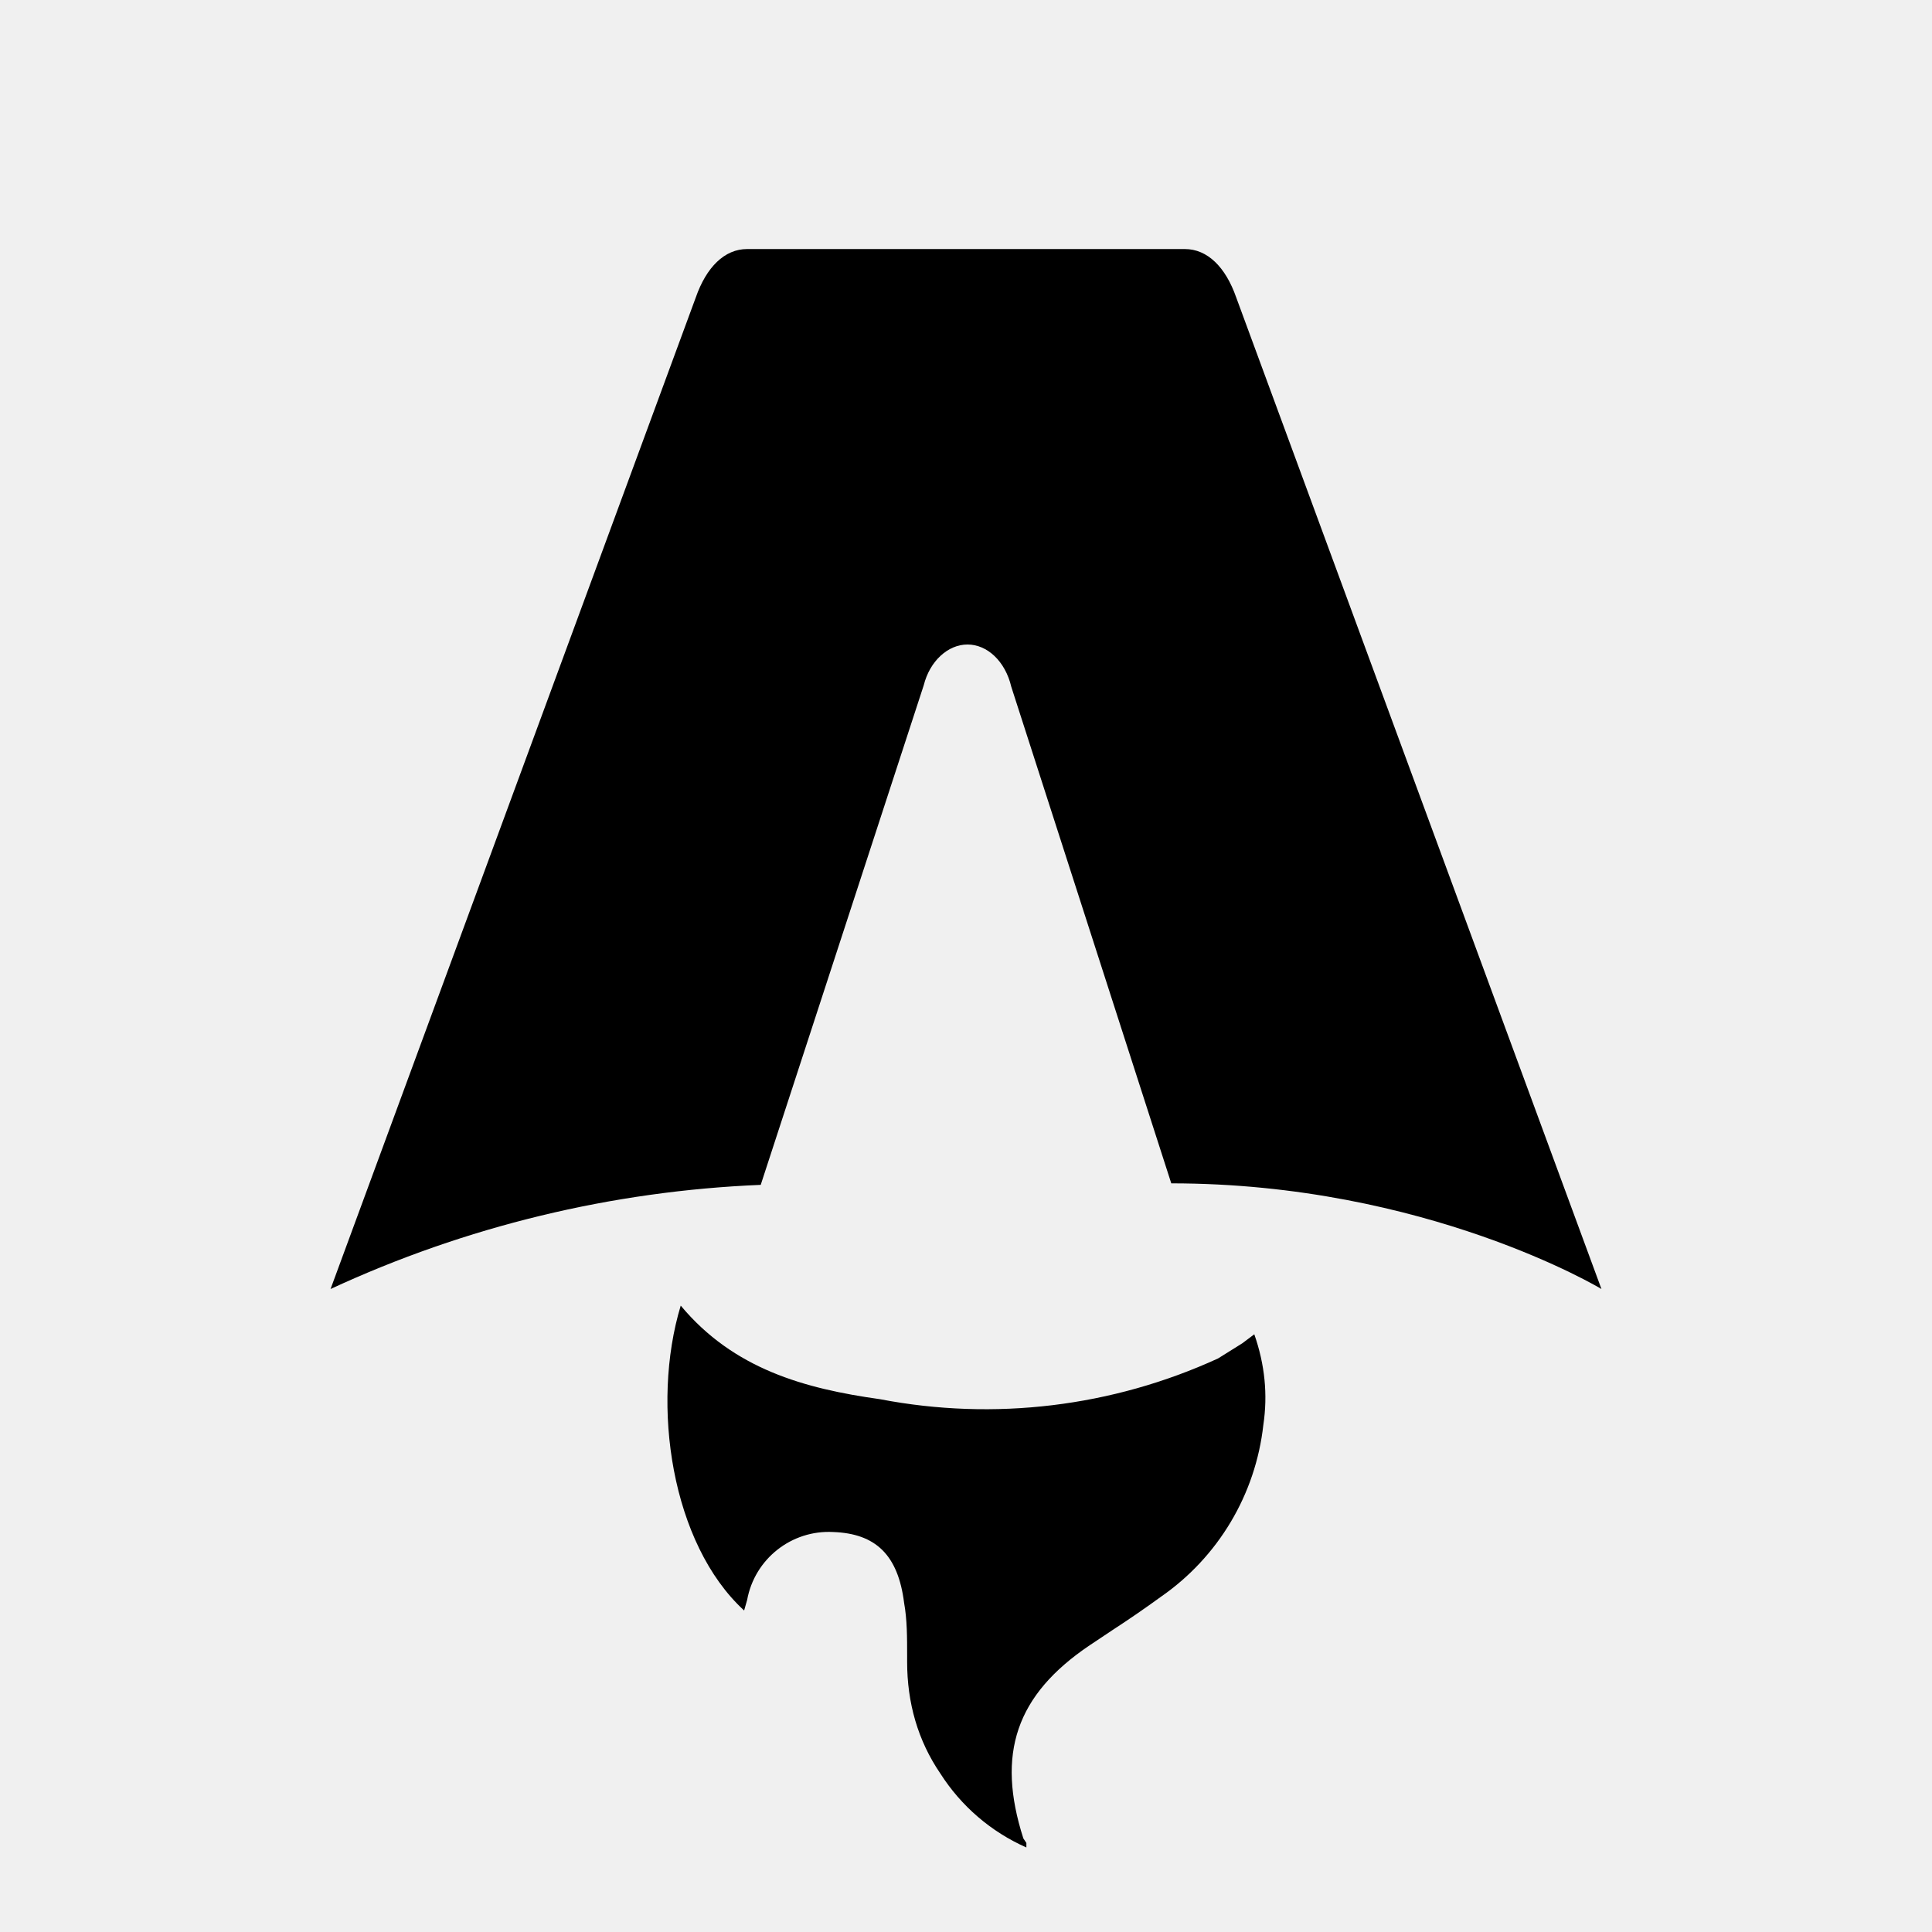
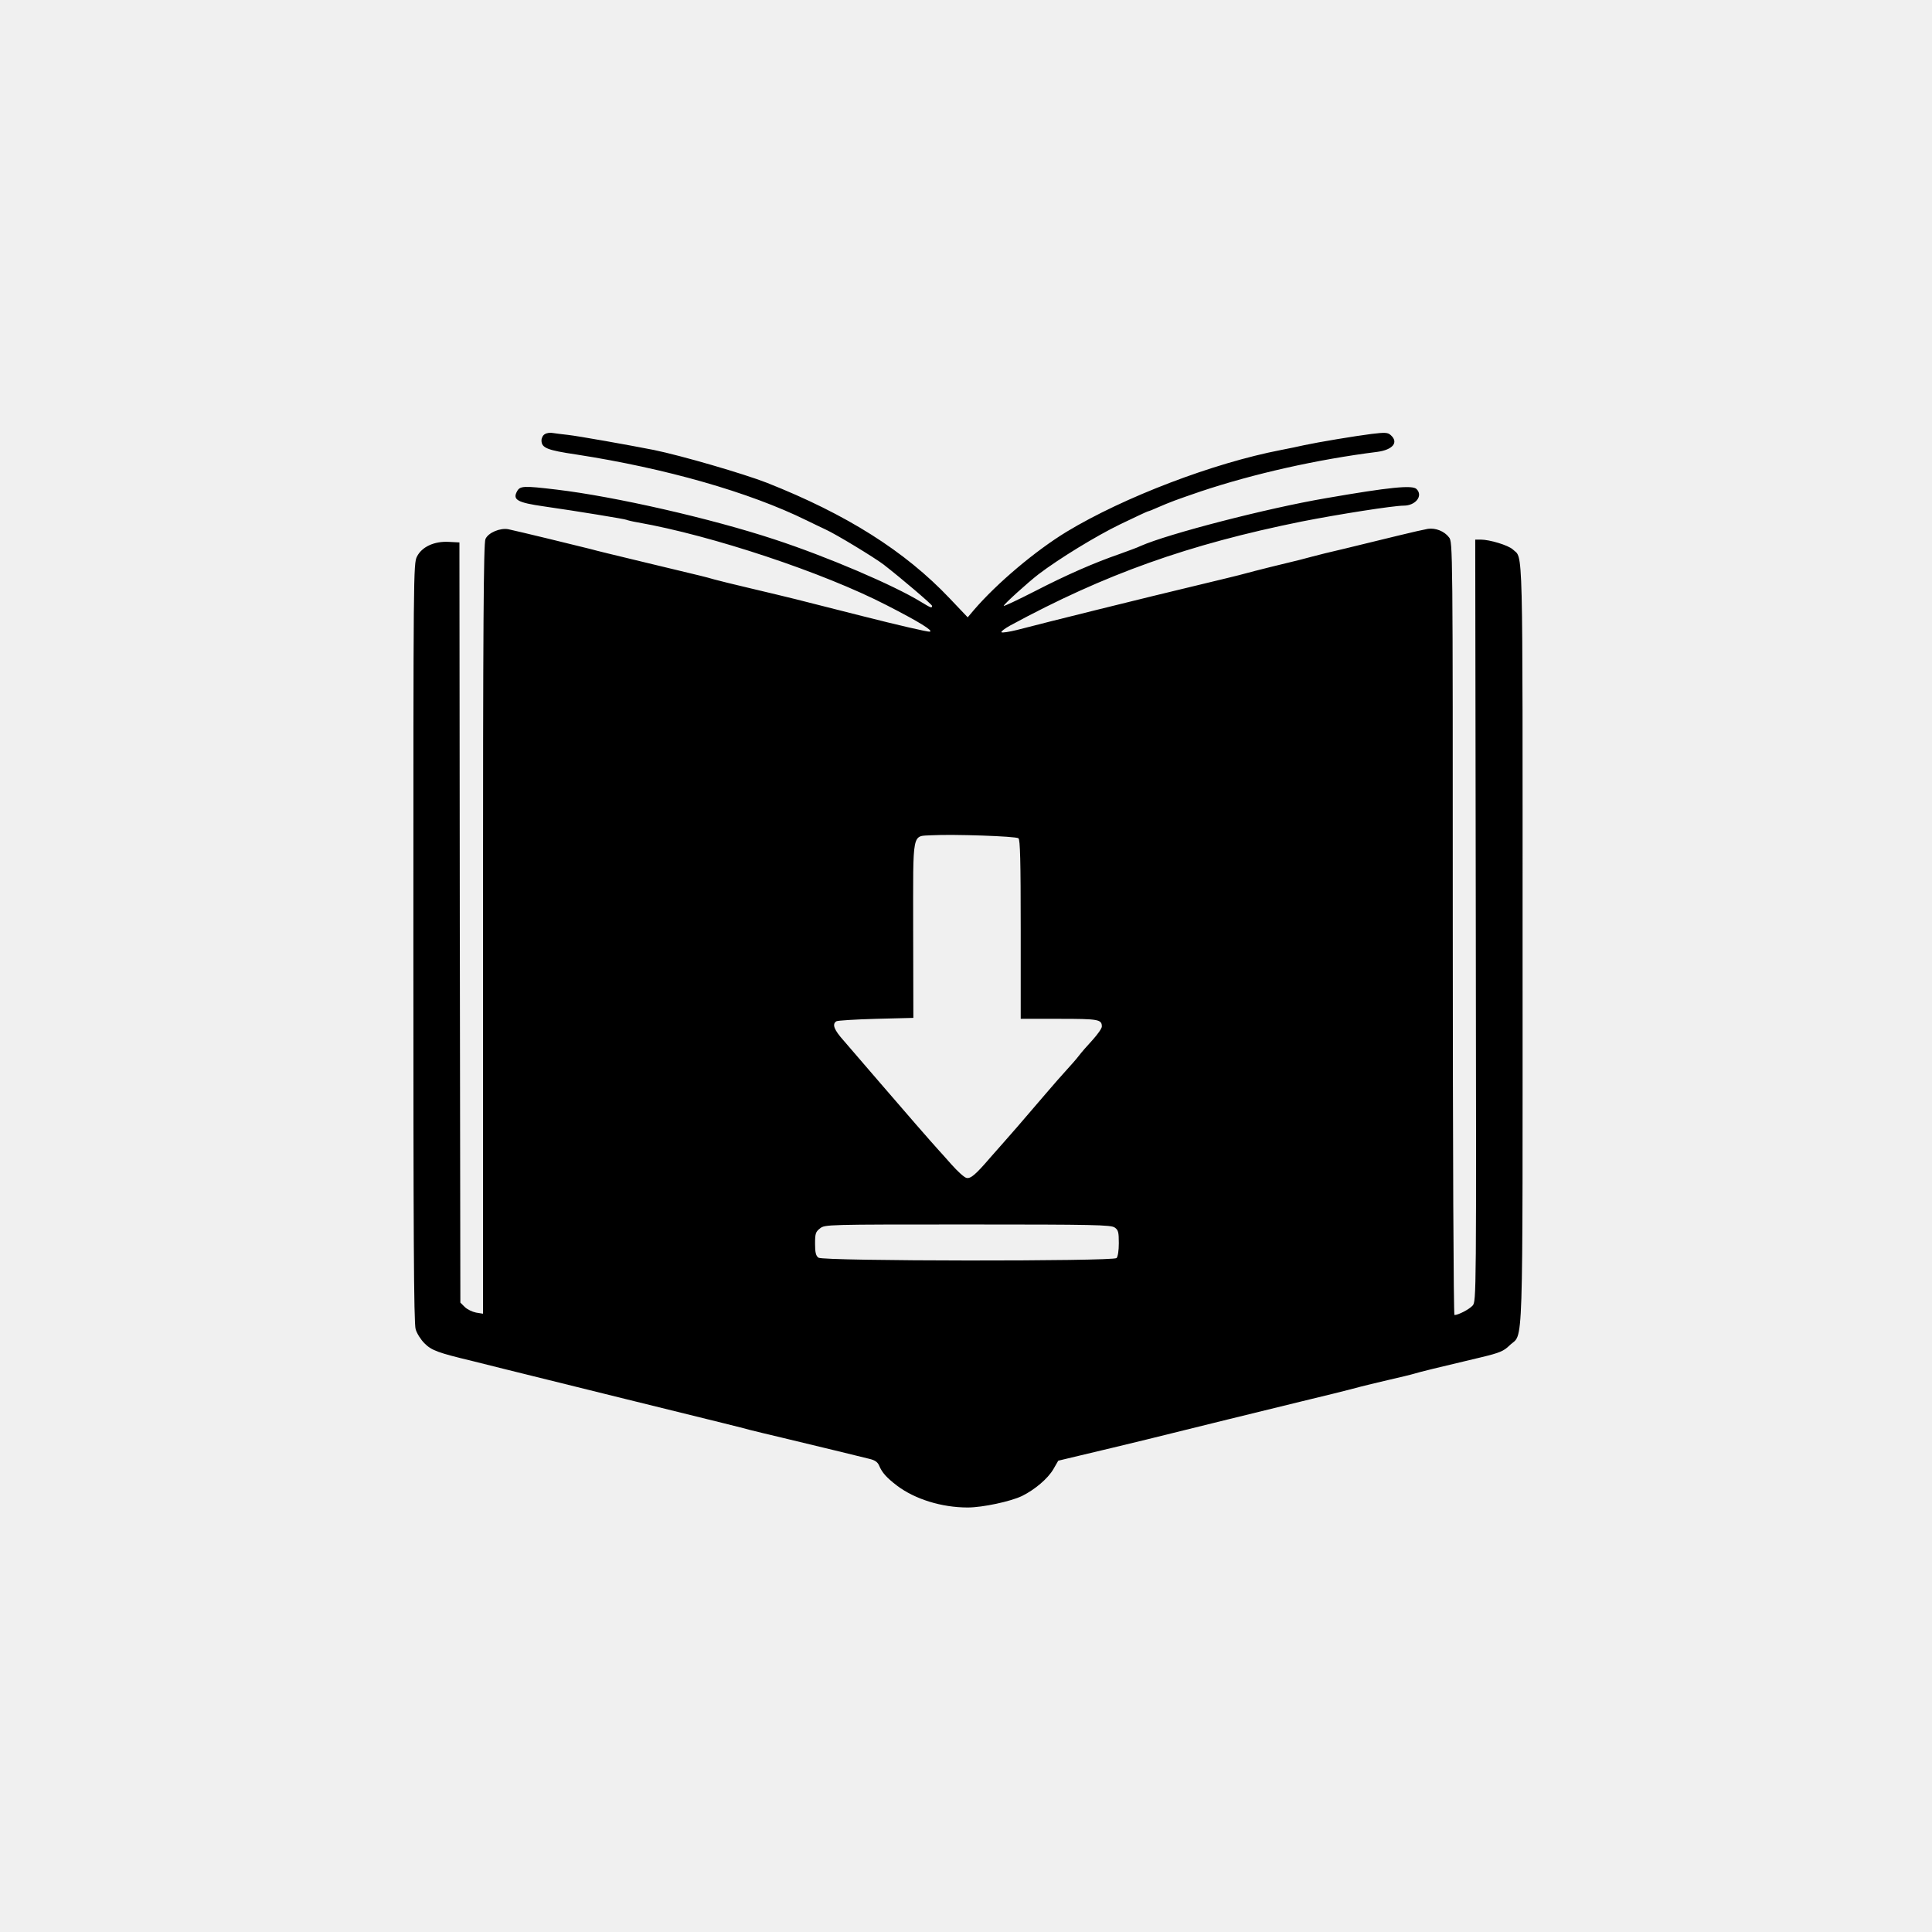
- <svg xmlns="http://www.w3.org/2000/svg" fill="none" viewBox="0 0 128 128">
-   <path d="M50.4 78.5a75.1 75.1 0 0 0-28.5 6.9l24.2-65.7c.7-2 1.9-3.2 3.4-3.2h29c1.5 0 2.7 1.2 3.4 3.2l24.2 65.7s-11.6-7-28.5-7L67 45.5c-.4-1.7-1.6-2.8-2.9-2.8-1.3 0-2.5 1.1-2.9 2.7L50.4 78.5Zm-1.1 28.2Zm-4.2-20.2c-2 6.6-.6 15.8 4.2 20.2a17.5 17.5 0 0 1 .2-.7 5.5 5.5 0 0 1 5.7-4.5c2.8.1 4.3 1.5 4.7 4.7.2 1.1.2 2.3.2 3.5v.4c0 2.7.7 5.2 2.2 7.4a13 13 0 0 0 5.7 4.9v-.3l-.2-.3c-1.8-5.6-.5-9.5 4.4-12.8l1.5-1a73 73 0 0 0 3.2-2.2 16 16 0 0 0 6.8-11.4c.3-2 .1-4-.6-6l-.8.6-1.6 1a37 37 0 0 1-22.4 2.7c-5-.7-9.7-2-13.2-6.2Z" />
-   <style>
-         path { fill: #000; }
-         @media (prefers-color-scheme: dark) {
-             path { fill: #FFF; }
-         }
-     </style>
+ <svg xmlns="http://www.w3.org/2000/svg" version="1.0" width="1024pt" height="1024pt" viewBox="0 0 1024 1024" preserveAspectRatio="xMidYMid meet">
+   <g transform="translate(0,1024) scale(0.1,-0.1)" fill="#000000" stroke="none">
+     <path d="M2888 7939 c-10 -5 -18 -20 -18 -33 0 -40 29 -52 185 -75 472 -73 915 -199 1220 -349 33 -16 78 -38 100 -48 59 -27 259 -149 308 -186 99 -77 257 -212 257 -219 0 -14 -6 -11 -59 21 -143 88 -498 240 -776 331 -336 111 -845 227 -1155 264 -177 21 -194 20 -210 -10 -24 -44 3 -59 143 -79 181 -26 430 -67 437 -71 4 -2 31 -9 61 -14 392 -69 984 -266 1319 -439 172 -88 249 -136 228 -140 -10 -2 -170 35 -355 82 -389 99 -365 93 -588 146 -93 22 -183 44 -200 49 -16 5 -50 14 -75 20 -25 6 -157 38 -295 71 -137 33 -266 64 -285 70 -46 12 -396 97 -436 105 -43 8 -106 -18 -121 -52 -10 -21 -13 -456 -13 -2066 l0 -2040 -37 6 c-20 4 -47 17 -60 30 l-23 23 -3 2014 -2 2015 -57 3 c-76 4 -142 -26 -168 -78 -19 -37 -19 -87 -19 -2046 0 -1528 2 -2018 12 -2049 6 -22 27 -55 47 -75 38 -38 72 -50 255 -94 55 -14 136 -34 180 -45 44 -11 328 -81 630 -156 568 -140 593 -146 660 -164 22 -6 99 -24 170 -41 179 -43 411 -99 462 -112 30 -7 45 -17 53 -37 16 -37 38 -62 94 -105 95 -72 237 -116 375 -116 79 0 228 32 288 61 67 33 137 92 166 142 l26 45 113 27 c241 57 446 107 783 191 193 47 367 90 388 95 92 22 256 62 317 79 19 5 85 21 145 35 61 14 124 29 140 34 29 9 122 32 355 87 100 24 120 33 151 63 75 73 69 -115 69 2126 0 2182 4 2040 -52 2093 -24 22 -122 52 -170 52 l-29 0 3 -2019 c3 -2000 3 -2019 -17 -2041 -18 -20 -76 -50 -96 -50 -5 0 -9 880 -9 2049 0 2021 0 2049 -20 2073 -25 33 -72 51 -112 45 -18 -3 -89 -19 -158 -36 -69 -17 -192 -47 -275 -67 -82 -19 -163 -39 -180 -44 -36 -10 -74 -20 -220 -55 -60 -15 -123 -31 -140 -36 -16 -5 -136 -34 -265 -65 -231 -55 -792 -194 -940 -233 -41 -10 -78 -16 -82 -12 -4 3 16 19 45 35 503 273 947 431 1547 552 193 38 485 84 540 84 63 0 104 52 68 88 -22 22 -143 10 -483 -49 -310 -53 -836 -189 -980 -253 -16 -8 -66 -26 -110 -42 -136 -47 -280 -110 -451 -198 -90 -46 -164 -81 -164 -77 0 8 127 123 184 167 109 83 305 203 433 265 79 38 145 69 148 69 3 0 24 8 48 19 74 32 96 40 230 86 281 94 619 170 937 210 82 11 114 50 72 88 -16 15 -29 16 -103 7 -87 -11 -280 -43 -359 -60 -25 -6 -79 -17 -120 -25 -359 -69 -833 -250 -1136 -433 -166 -101 -370 -273 -492 -415 l-33 -39 -96 101 c-237 250 -546 445 -968 612 -126 49 -453 144 -599 174 -137 27 -402 74 -456 80 -30 3 -66 8 -80 10 -14 3 -33 0 -42 -6z m2510 -2142 c9 -7 12 -116 12 -483 l0 -474 203 0 c210 0 227 -3 227 -41 0 -10 -23 -42 -50 -72 -28 -30 -60 -67 -72 -83 -12 -16 -41 -49 -64 -74 -23 -25 -74 -83 -114 -130 -142 -166 -176 -205 -216 -250 -22 -25 -56 -63 -75 -85 -78 -91 -105 -114 -127 -108 -12 3 -47 35 -79 71 -32 36 -62 70 -68 76 -33 36 -190 216 -310 356 -77 90 -164 190 -192 223 -53 59 -64 89 -40 104 6 4 101 10 210 13 l198 5 -1 466 c0 537 -9 495 100 502 112 6 444 -5 458 -16z m510 -2063 c19 -13 22 -24 22 -83 0 -39 -5 -72 -12 -79 -18 -18 -1556 -17 -1580 2 -14 10 -18 28 -18 74 0 54 3 63 26 81 26 21 33 21 783 21 669 0 759 -2 779 -16z" />
+   </g>
</svg>
